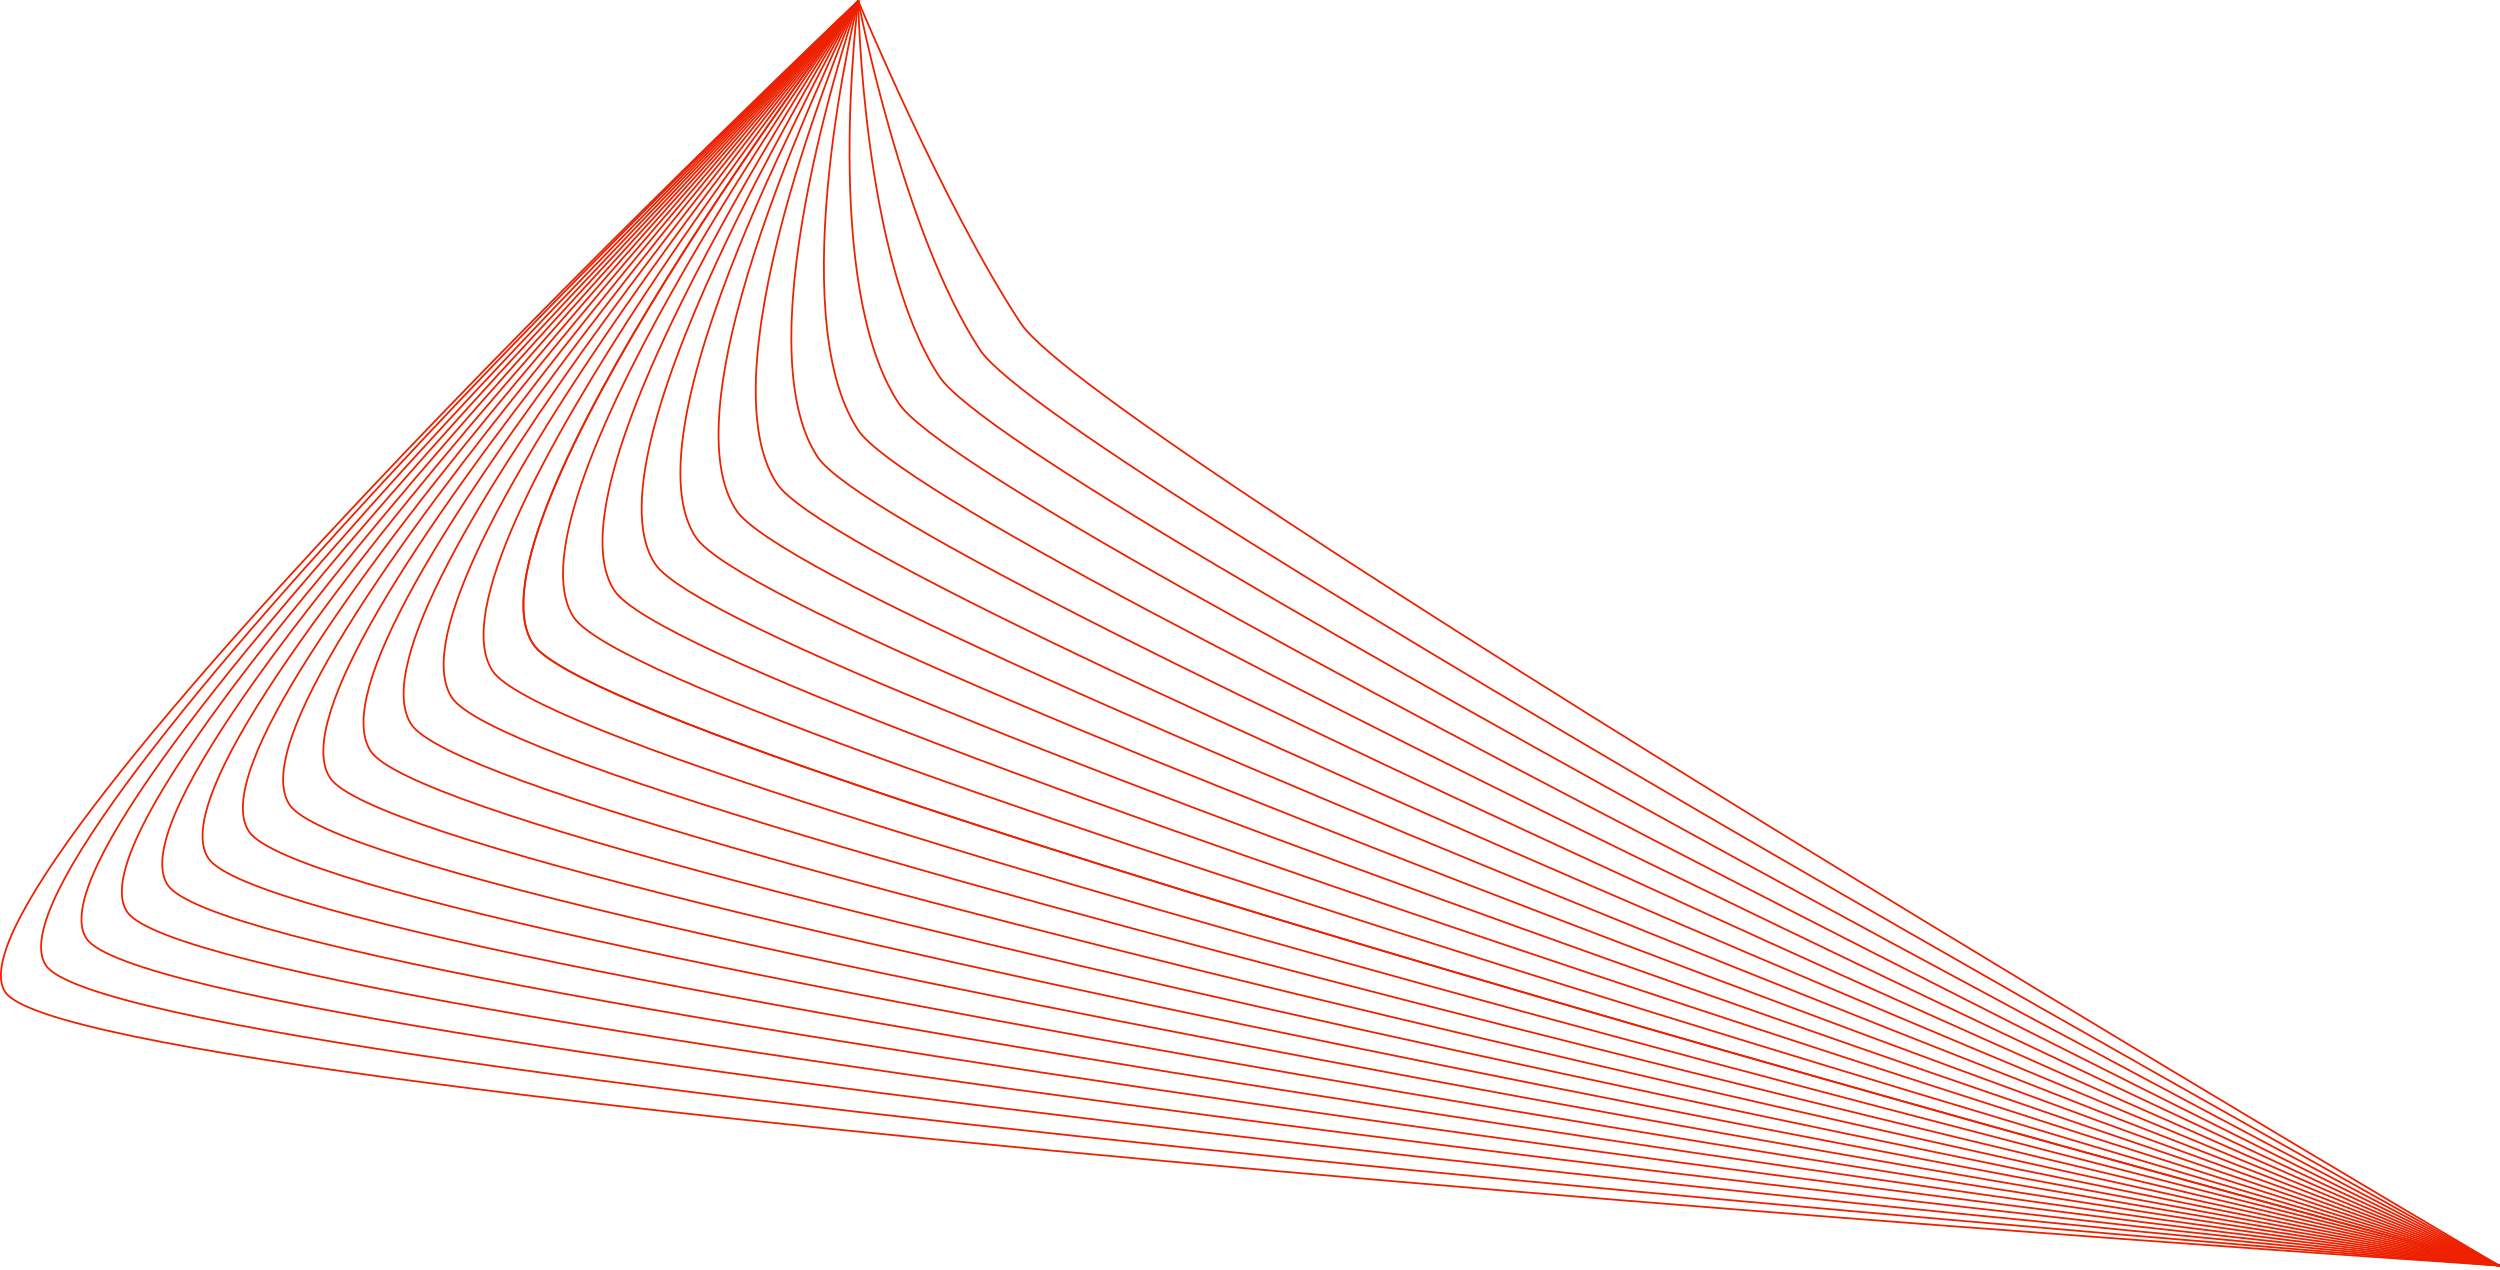
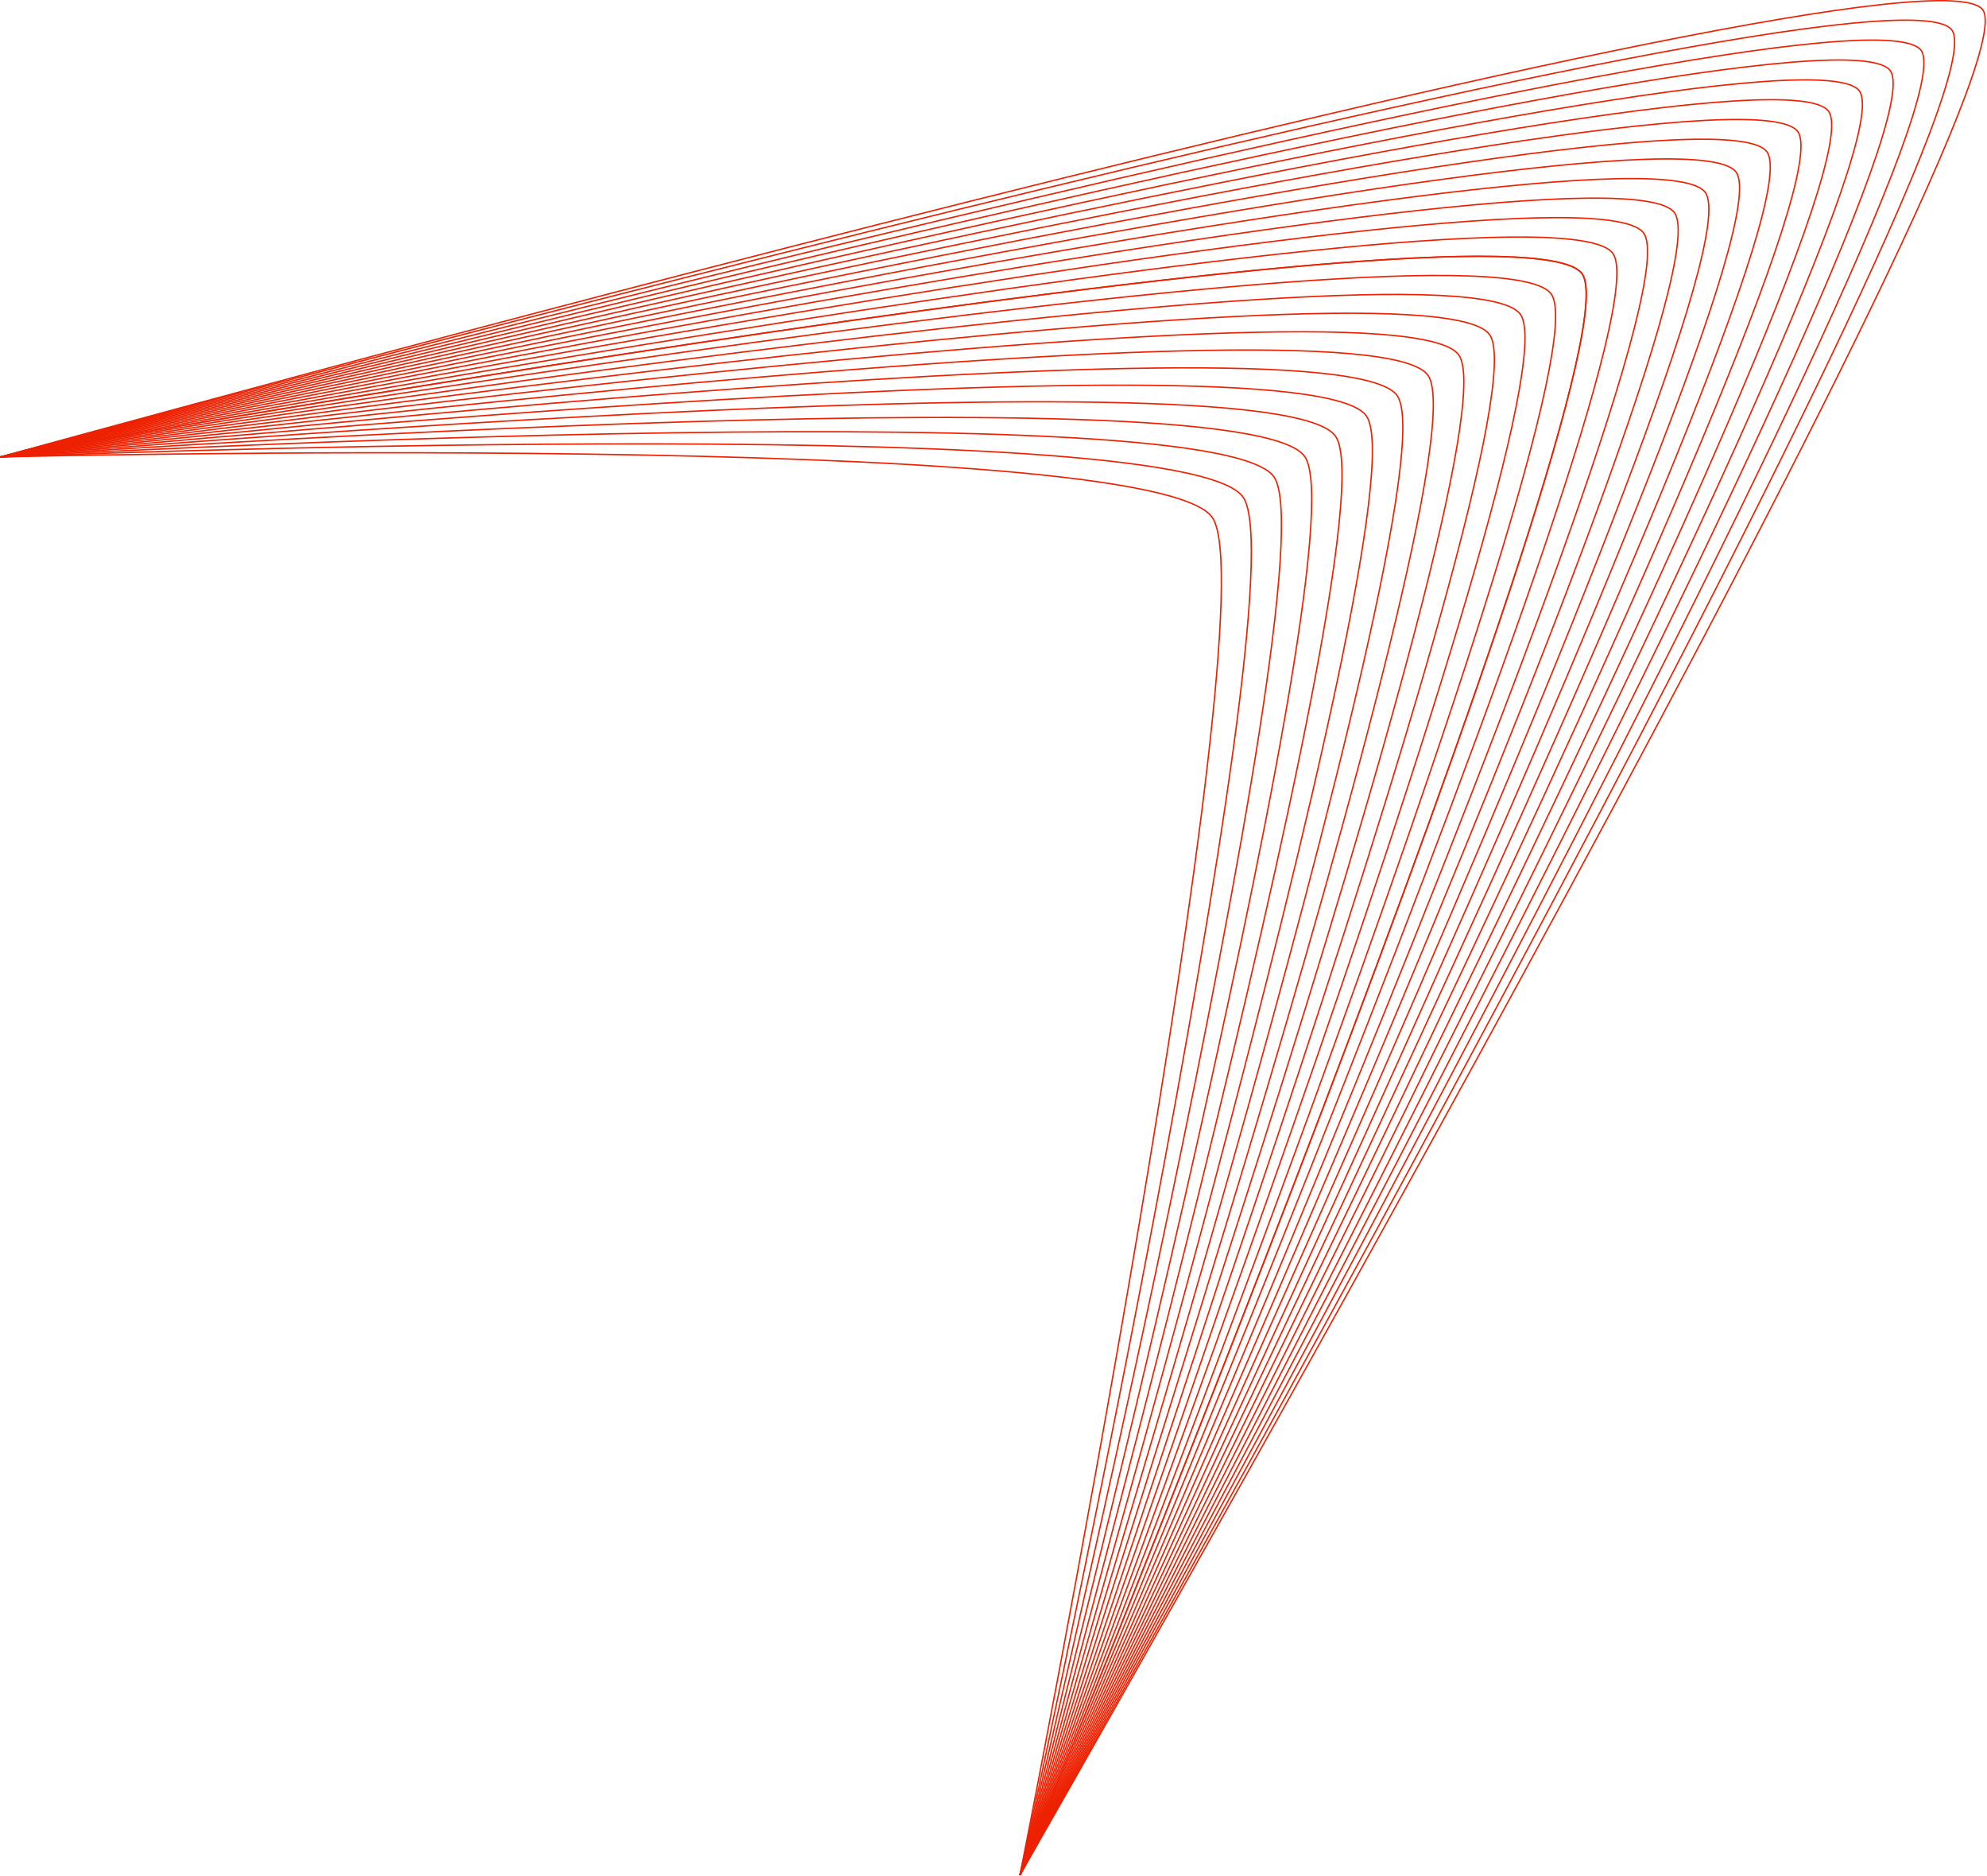
- <svg xmlns="http://www.w3.org/2000/svg" width="695" height="353" viewBox="0 0 695 353" fill="none">
-   <path d="M238.587 0.25C238.587 0.25 -19.383 244.17 1.447 275.78C22.277 307.4 694.707 351.81 694.707 351.81" stroke="#ED2000" stroke-width="0.5" stroke-linecap="round" stroke-linejoin="round" />
-   <path d="M238.587 0.25C238.587 0.25 -8.693 235.82 12.737 268.34C34.167 300.87 694.707 351.81 694.707 351.81" stroke="#ED2000" stroke-width="0.5" stroke-linecap="round" stroke-linejoin="round" />
-   <path d="M238.587 0.25C238.587 0.25 2.597 228.38 24.027 260.9C45.457 293.43 694.707 351.81 694.707 351.81" stroke="#ED2000" stroke-width="0.5" stroke-linecap="round" stroke-linejoin="round" />
-   <path d="M238.587 0.25C238.587 0.25 13.887 220.94 35.317 253.46C56.747 285.99 694.707 351.81 694.707 351.81" stroke="#ED2000" stroke-width="0.5" stroke-linecap="round" stroke-linejoin="round" />
-   <path d="M238.587 0.25C238.587 0.25 25.187 213.5 46.617 246.02C68.037 278.55 694.707 351.81 694.707 351.81" stroke="#ED2000" stroke-width="0.5" stroke-linecap="round" stroke-linejoin="round" />
-   <path d="M238.587 0.25C238.587 0.25 36.477 206.06 57.907 238.58C79.337 271.11 694.707 351.81 694.707 351.81" stroke="#ED2000" stroke-width="0.5" stroke-linecap="round" stroke-linejoin="round" />
-   <path d="M238.587 0.25C238.587 0.25 47.767 198.62 69.197 231.15C90.627 263.67 694.707 351.81 694.707 351.81" stroke="#ED2000" stroke-width="0.5" stroke-linecap="round" stroke-linejoin="round" />
-   <path d="M238.587 0.25C238.587 0.25 59.057 191.18 80.487 223.71C101.917 256.23 694.707 351.81 694.707 351.81" stroke="#ED2000" stroke-width="0.5" stroke-linecap="round" stroke-linejoin="round" />
-   <path d="M238.587 0.25C238.587 0.25 70.347 183.74 91.777 216.27C113.207 248.79 694.707 351.81 694.707 351.81" stroke="#ED2000" stroke-width="0.5" stroke-linecap="round" stroke-linejoin="round" />
-   <path d="M238.587 0.25C238.587 0.25 81.637 176.3 103.067 208.83C124.497 241.35 694.707 351.81 694.707 351.81" stroke="#ED2000" stroke-width="0.5" stroke-linecap="round" stroke-linejoin="round" />
-   <path d="M238.587 0.25C238.587 0.25 92.927 168.86 114.357 201.39C135.787 233.92 694.707 351.81 694.707 351.81" stroke="#ED2000" stroke-width="0.5" stroke-linecap="round" stroke-linejoin="round" />
-   <path d="M238.587 0.25C238.587 0.25 104.217 161.42 125.647 193.95C147.077 226.47 694.707 351.81 694.707 351.81" stroke="#ED2000" stroke-width="0.5" stroke-linecap="round" stroke-linejoin="round" />
-   <path d="M238.587 0.25C238.587 0.25 115.507 153.98 136.937 186.51C158.367 219.03 694.707 351.81 694.707 351.81" stroke="#ED2000" stroke-width="0.5" stroke-linecap="round" stroke-linejoin="round" />
-   <path d="M238.587 0.25C238.587 0.25 126.797 146.54 148.227 179.07C169.657 211.59 694.707 351.81 694.707 351.81" stroke="#ED2000" stroke-width="0.5" stroke-linecap="round" stroke-linejoin="round" />
-   <path d="M238.587 0.25C238.587 0.25 138.087 139.11 159.517 171.63C180.947 204.15 694.707 351.81 694.707 351.81" stroke="#ED2000" stroke-width="0.5" stroke-linecap="round" stroke-linejoin="round" />
-   <path d="M238.587 0.25C238.587 0.25 149.377 131.67 170.817 164.19C192.237 196.72 694.707 351.81 694.707 351.81" stroke="#ED2000" stroke-width="0.5" stroke-linecap="round" stroke-linejoin="round" />
-   <path d="M238.587 0.25C238.587 0.25 160.677 124.23 182.107 156.75C203.527 189.28 694.707 351.81 694.707 351.81" stroke="#ED2000" stroke-width="0.5" stroke-linecap="round" stroke-linejoin="round" />
-   <path d="M238.587 0.25C238.587 0.25 171.967 116.79 193.397 149.31C214.827 181.84 694.707 351.81 694.707 351.81" stroke="#ED2000" stroke-width="0.5" stroke-linecap="round" stroke-linejoin="round" />
-   <path d="M238.587 0.25C238.587 0.25 183.257 109.35 204.687 141.87C226.117 174.4 694.707 351.81 694.707 351.81" stroke="#ED2000" stroke-width="0.5" stroke-linecap="round" stroke-linejoin="round" />
-   <path d="M238.587 0.25C238.587 0.25 194.547 101.91 215.977 134.43C237.407 166.96 694.707 351.81 694.707 351.81" stroke="#ED2000" stroke-width="0.5" stroke-linecap="round" stroke-linejoin="round" />
-   <path d="M238.587 0.25C238.587 0.25 205.837 94.47 227.267 126.99C248.697 159.52 694.707 351.81 694.707 351.81" stroke="#ED2000" stroke-width="0.5" stroke-linecap="round" stroke-linejoin="round" />
-   <path d="M238.587 0.25C238.587 0.25 217.127 87.03 238.557 119.55C259.987 152.08 694.707 351.81 694.707 351.81" stroke="#ED2000" stroke-width="0.5" stroke-linecap="round" stroke-linejoin="round" />
-   <path d="M238.587 0.25C238.587 0.25 228.417 79.59 249.847 112.11C271.277 144.64 694.707 351.81 694.707 351.81" stroke="#ED2000" stroke-width="0.5" stroke-linecap="round" stroke-linejoin="round" />
-   <path d="M238.587 0.25C238.587 0.25 239.707 72.15 261.137 104.68C282.567 137.2 694.707 351.81 694.707 351.81" stroke="#ED2000" stroke-width="0.5" stroke-linecap="round" stroke-linejoin="round" />
-   <path d="M238.587 0.25C238.587 0.25 250.997 64.71 272.427 97.24C293.857 129.76 694.707 351.81 694.707 351.81" stroke="#ED2000" stroke-width="0.5" stroke-linecap="round" stroke-linejoin="round" />
-   <path d="M238.587 0.25C238.587 0.25 262.287 57.27 283.717 89.8C305.147 122.33 694.707 351.81 694.707 351.81" stroke="#ED2000" stroke-width="0.5" stroke-linecap="round" stroke-linejoin="round" />
-   <path d="M238.587 0.25C238.587 0.25 126.797 146.54 148.227 179.07C169.657 211.59 694.707 351.81 694.707 351.81" stroke="#ED2000" stroke-width="0.5" stroke-linecap="round" stroke-linejoin="round" />
+ <svg xmlns="http://www.w3.org/2000/svg" width="728" height="687" viewBox="0 0 728 687" fill="none">
+   <path d="M373.75 686.714C373.75 686.714 747.35 35.324 726.52 3.714C705.69 -27.907 0.25 167.383 0.25 167.383" stroke="#ED2000" stroke-width="0.5" stroke-linecap="round" stroke-linejoin="round" />
+   <path d="M373.75 686.714C373.75 686.714 736.66 43.673 715.23 11.153C693.8 -21.377 0.25 167.383 0.25 167.383" stroke="#ED2000" stroke-width="0.5" stroke-linecap="round" stroke-linejoin="round" />
+   <path d="M373.75 686.714C373.75 686.714 725.37 51.114 703.94 18.593C682.51 -13.937 0.25 167.383 0.25 167.383" stroke="#ED2000" stroke-width="0.5" stroke-linecap="round" stroke-linejoin="round" />
+   <path d="M373.75 686.714C373.75 686.714 714.08 58.553 692.65 26.034C671.22 -6.497 0.25 167.383 0.25 167.383" stroke="#ED2000" stroke-width="0.5" stroke-linecap="round" stroke-linejoin="round" />
+   <path d="M373.75 686.714C373.75 686.714 702.78 65.993 681.35 33.474C659.93 0.943 0.25 167.383 0.25 167.383" stroke="#ED2000" stroke-width="0.5" stroke-linecap="round" stroke-linejoin="round" />
+   <path d="M373.75 686.714C373.75 686.714 691.49 73.433 670.06 40.913C648.63 8.383 0.25 167.383 0.25 167.383" stroke="#ED2000" stroke-width="0.5" stroke-linecap="round" stroke-linejoin="round" />
+   <path d="M373.75 686.714C373.75 686.714 680.2 80.874 658.77 48.343C637.34 15.823 0.25 167.383 0.25 167.383" stroke="#ED2000" stroke-width="0.5" stroke-linecap="round" stroke-linejoin="round" />
+   <path d="M373.75 686.714C373.75 686.714 668.91 88.314 647.48 55.783C626.05 23.264 0.25 167.383 0.25 167.383" stroke="#ED2000" stroke-width="0.5" stroke-linecap="round" stroke-linejoin="round" />
+   <path d="M373.75 686.714C373.75 686.714 657.62 95.754 636.19 63.224C614.76 30.703 0.25 167.383 0.25 167.383" stroke="#ED2000" stroke-width="0.5" stroke-linecap="round" stroke-linejoin="round" />
+   <path d="M373.75 686.714C373.75 686.714 646.33 103.193 624.9 70.663C603.47 38.144 0.25 167.383 0.25 167.383" stroke="#ED2000" stroke-width="0.5" stroke-linecap="round" stroke-linejoin="round" />
+   <path d="M373.75 686.714C373.75 686.714 635.04 110.633 613.61 78.103C592.18 45.574 0.25 167.383 0.25 167.383" stroke="#ED2000" stroke-width="0.5" stroke-linecap="round" stroke-linejoin="round" />
+   <path d="M373.75 686.714C373.75 686.714 623.75 118.073 602.32 85.543C580.89 53.023 0.25 167.383 0.25 167.383" stroke="#ED2000" stroke-width="0.5" stroke-linecap="round" stroke-linejoin="round" />
+   <path d="M373.75 686.714C373.75 686.714 612.46 125.513 591.03 92.984C569.6 60.464 0.25 167.383 0.25 167.383" stroke="#ED2000" stroke-width="0.5" stroke-linecap="round" stroke-linejoin="round" />
+   <path d="M373.75 686.714C373.75 686.714 601.17 132.953 579.74 100.423C558.31 67.903 0.25 167.383 0.25 167.383" stroke="#ED2000" stroke-width="0.5" stroke-linecap="round" stroke-linejoin="round" />
+   <path d="M373.75 686.714C373.75 686.714 589.88 140.383 568.45 107.863C547.02 75.344 0.25 167.383 0.25 167.383" stroke="#ED2000" stroke-width="0.5" stroke-linecap="round" stroke-linejoin="round" />
+   <path d="M373.75 686.714C373.75 686.714 578.59 147.823 557.15 115.303C535.73 82.773 0.25 167.383 0.25 167.383" stroke="#ED2000" stroke-width="0.5" stroke-linecap="round" stroke-linejoin="round" />
+   <path d="M373.75 686.714C373.75 686.714 567.29 155.263 545.86 122.743C524.44 90.213 0.25 167.383 0.25 167.383" stroke="#ED2000" stroke-width="0.5" stroke-linecap="round" stroke-linejoin="round" />
+   <path d="M373.75 686.714C373.75 686.714 556 162.703 534.57 130.183C513.14 97.653 0.25 167.383 0.25 167.383" stroke="#ED2000" stroke-width="0.5" stroke-linecap="round" stroke-linejoin="round" />
+   <path d="M373.75 686.714C373.75 686.714 544.71 170.143 523.28 137.623C501.85 105.093 0.25 167.383 0.25 167.383" stroke="#ED2000" stroke-width="0.5" stroke-linecap="round" stroke-linejoin="round" />
+   <path d="M373.75 686.714C373.75 686.714 533.42 177.583 511.99 145.063C490.56 112.533 0.25 167.383 0.25 167.383" stroke="#ED2000" stroke-width="0.5" stroke-linecap="round" stroke-linejoin="round" />
+   <path d="M373.75 686.714C373.75 686.714 522.13 185.023 500.7 152.503C479.27 119.973 0.25 167.383 0.25 167.383" stroke="#ED2000" stroke-width="0.5" stroke-linecap="round" stroke-linejoin="round" />
+   <path d="M373.75 686.714C373.75 686.714 510.84 192.463 489.41 159.943C467.98 127.413 0.25 167.383 0.25 167.383" stroke="#ED2000" stroke-width="0.5" stroke-linecap="round" stroke-linejoin="round" />
+   <path d="M373.75 686.714C373.75 686.714 499.55 199.903 478.12 167.383C456.69 134.854 0.25 167.383 0.25 167.383" stroke="#ED2000" stroke-width="0.5" stroke-linecap="round" stroke-linejoin="round" />
+   <path d="M373.75 686.714C373.75 686.714 488.26 207.343 466.83 174.813C445.4 142.293 0.25 167.383 0.25 167.383" stroke="#ED2000" stroke-width="0.5" stroke-linecap="round" stroke-linejoin="round" />
+   <path d="M373.75 686.714C373.75 686.714 476.97 214.783 455.54 182.253C434.11 149.733 0.25 167.383 0.25 167.383" stroke="#ED2000" stroke-width="0.5" stroke-linecap="round" stroke-linejoin="round" />
+   <path d="M373.75 686.714C373.75 686.714 465.68 222.223 444.25 189.693C422.82 157.163 0.25 167.383 0.25 167.383" stroke="#ED2000" stroke-width="0.5" stroke-linecap="round" stroke-linejoin="round" />
+   <path d="M373.75 686.714C373.75 686.714 601.17 132.953 579.74 100.423C558.31 67.903 0.25 167.383 0.25 167.383" stroke="#ED2000" stroke-width="0.5" stroke-linecap="round" stroke-linejoin="round" />
</svg>
